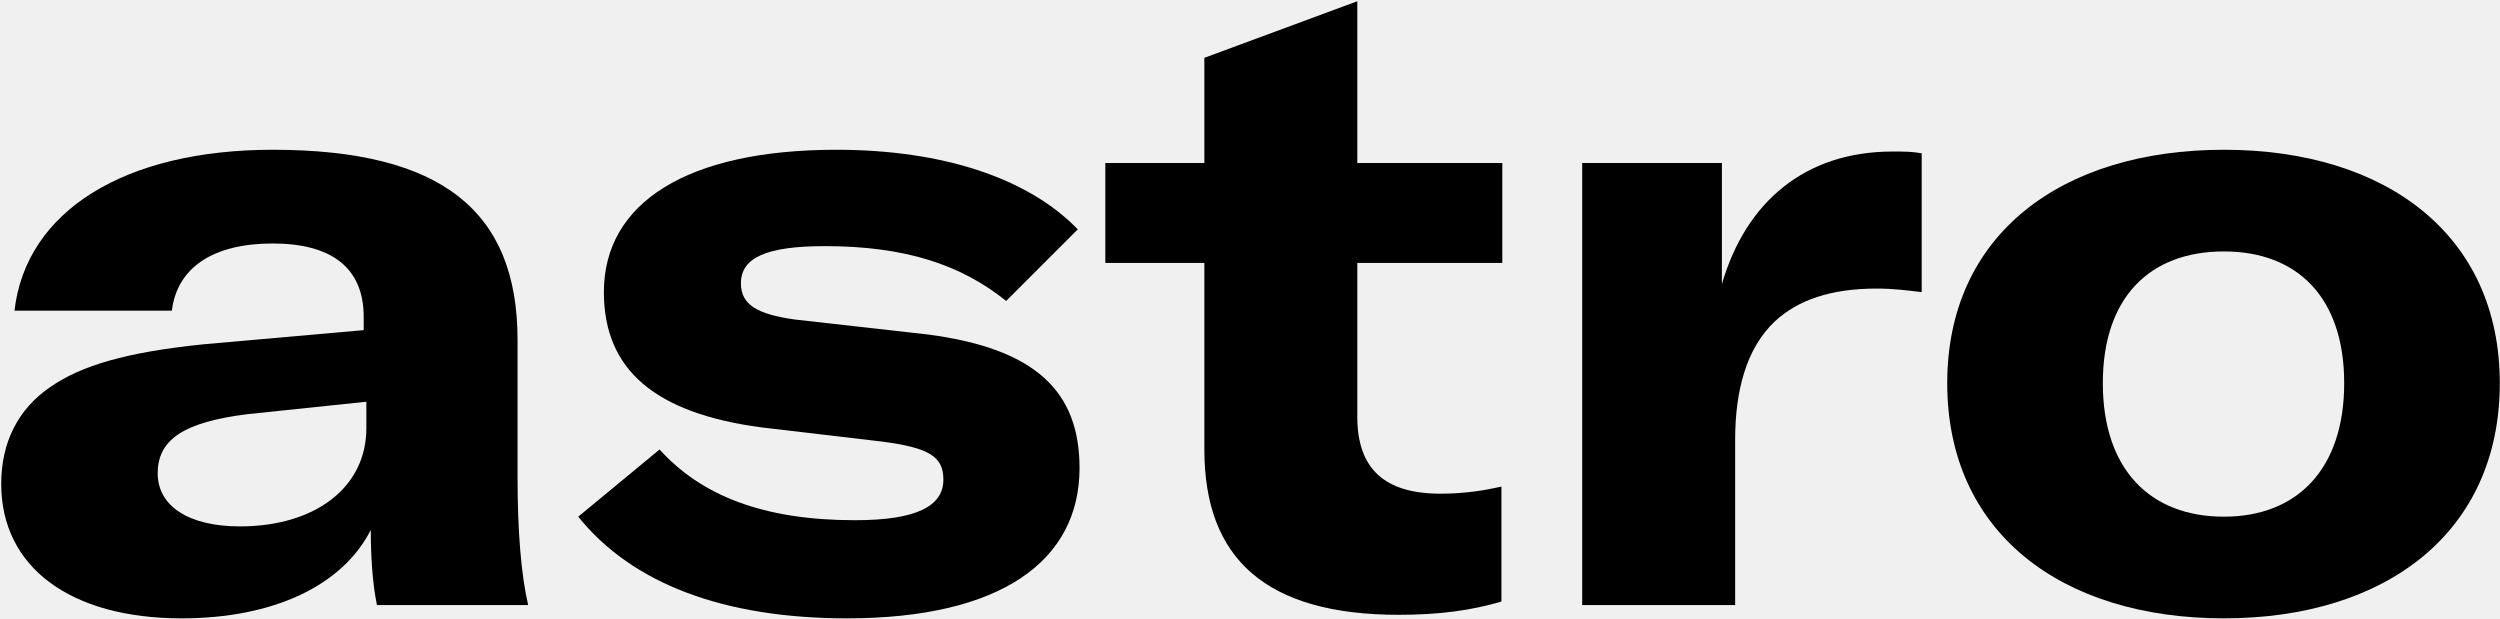
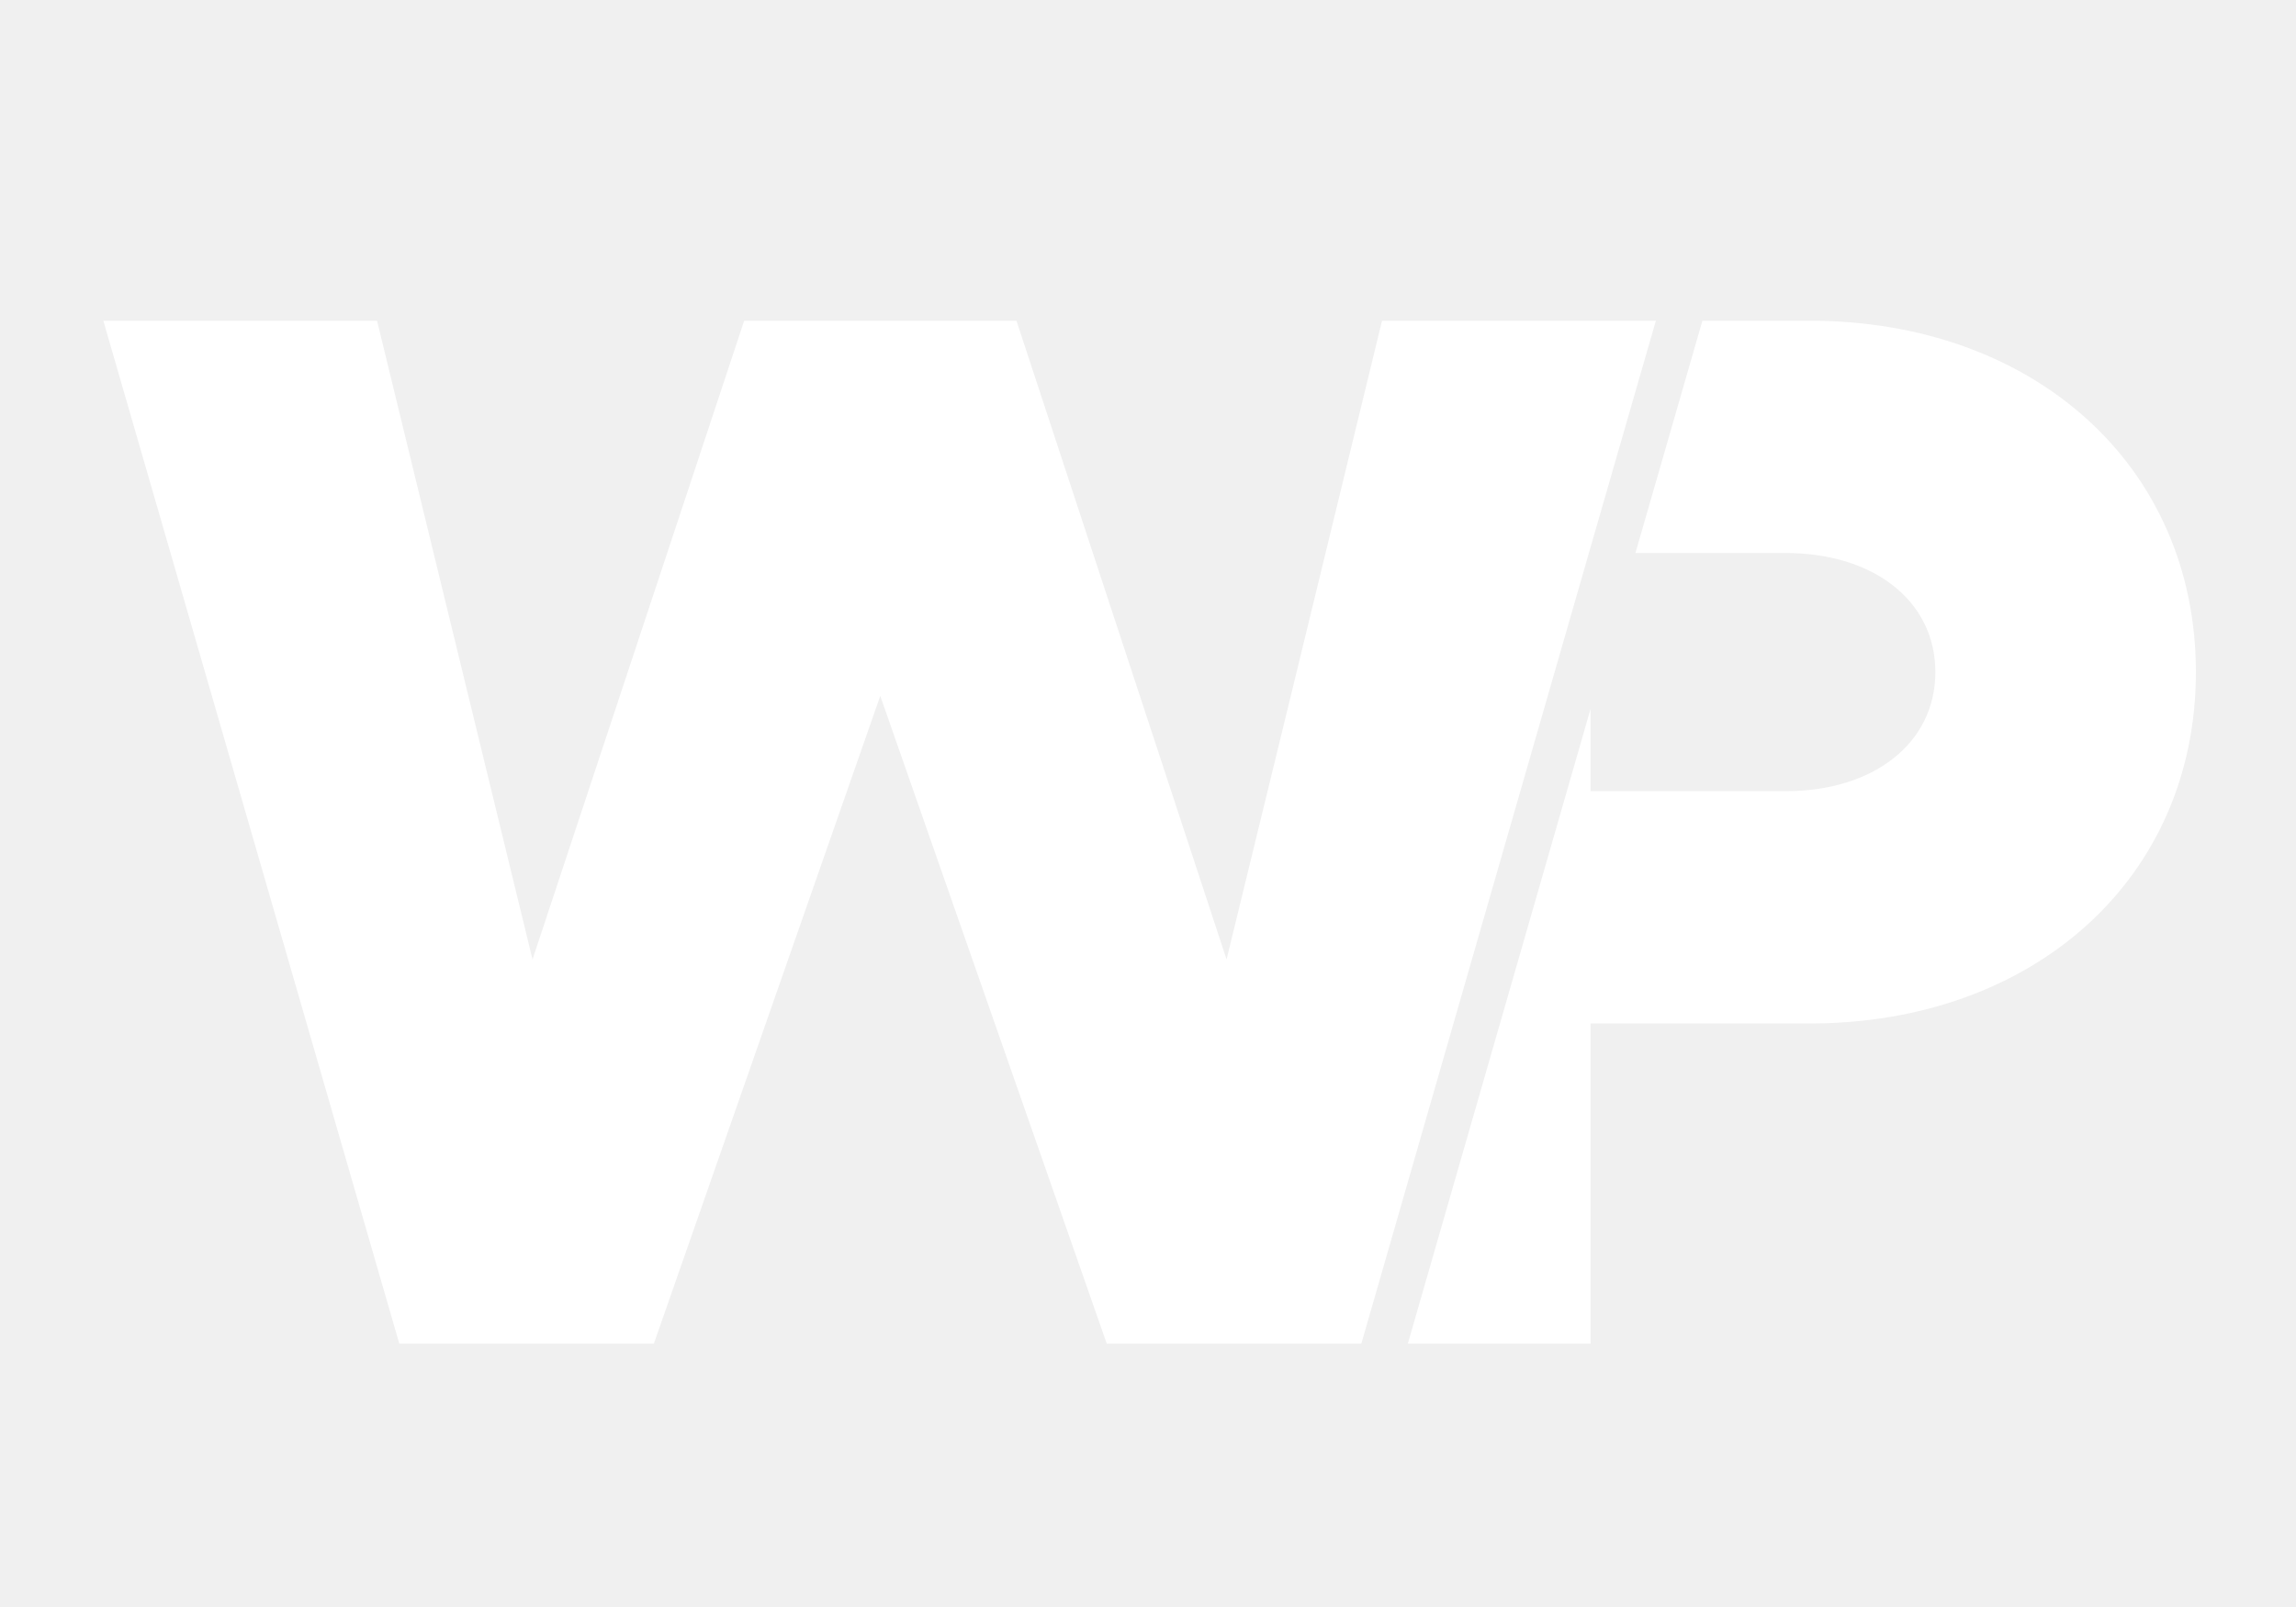
- <svg viewBox="0 0 1847 457" fill="none">
-   <path d="M134.148 456.833C202.08 456.833 253.03 432.665 273.93 391.516C273.93 411.111 275.23 431.36 278.5 447.036H390.19C384.97 424.173 382.36 392.82 382.36 351.671V251.081C382.36 155.717 326.18 110.648 201.43 110.648C92.344 110.648 19.188 155.717 10.697 229.527H126.963C130.882 197.521 157.66 179.885 201.43 179.885C244.53 179.885 268.7 197.521 268.7 234.1V243.896L150.48 254.347C92.997 260.227 60.338 270.023 37.477 285.7C13.31 302.028 0.899 326.851 0.899 357.549C0.899 418.948 51.847 456.833 134.148 456.833ZM177.26 388.902C139.37 388.902 116.512 373.88 116.512 349.712C116.512 324.892 135.45 311.827 183.14 305.949L270.66 296.805V316.4C270.66 360.163 232.78 388.902 177.26 388.902Z" fill="currentColor" />
-   <path d="M625.77 456.833C739.43 456.833 797.56 414.377 797.56 345.793C797.56 288.966 764.9 257.613 685.87 247.162L587.23 236.059C559.15 232.138 547.39 224.953 547.39 209.277C547.39 190.336 566.33 181.844 609.44 181.844C668.88 181.844 710.03 195.561 743.35 222.342L796.25 169.434C759.67 131.55 696.32 110.648 617.94 110.648C507.55 110.648 446.15 149.838 446.15 215.809C446.15 273.289 484.03 305.295 562.41 315.745L651.25 326.196C686.52 330.769 696.97 337.302 696.97 354.283C696.97 373.88 677.37 384.331 631.65 384.331C563.72 384.331 518 366.041 487.3 332.076L427.21 381.717C467.05 431.36 534.98 456.833 625.77 456.833Z" fill="currentColor" />
-   <path d="M889.78 194.255V332.076C889.78 413.07 935.5 454.221 1033.48 454.221C1063.53 454.221 1087.04 450.955 1109.25 444.423V359.508C1097.49 362.122 1083.12 364.734 1064.18 364.734C1023.03 364.734 1002.78 346.446 1002.78 307.908V194.255H1109.9V120.445H1002.78V0.914L889.78 42.717V120.445H816.62V194.255H889.78Z" fill="currentColor" />
-   <path d="M1272.13 120.445H1168.93V447.036H1281.93V324.892C1281.93 289.618 1289.77 257.613 1311.33 237.364C1328.31 221.687 1352.48 213.198 1386.44 213.198C1398.85 213.198 1408.65 214.502 1419.75 215.809V113.26C1412.57 111.954 1407.34 111.954 1398.2 111.954C1333.53 111.954 1289.77 149.185 1272.13 209.932V120.445Z" fill="currentColor" />
-   <path d="M1643.05 456.833C1762.59 456.833 1846.85 393.475 1846.85 283.088C1846.85 173.353 1762.59 110.648 1643.05 110.648C1522.87 110.648 1438.61 173.353 1438.61 283.088C1438.61 393.475 1522.87 456.833 1643.05 456.833ZM1643.05 381.717C1588.19 381.717 1553.57 346.446 1553.57 283.088C1553.57 219.728 1588.19 185.763 1643.05 185.763C1697.27 185.763 1731.89 219.728 1731.89 283.088C1731.89 346.446 1697.27 381.717 1643.05 381.717Z" fill="currentColor" />
+ <svg xmlns="http://www.w3.org/2000/svg" width="100" height="70" version="1" viewBox="0 0 75 52.5">
+   <defs>
+     <clipPath id="1c0b35052e">
+       <path d="M3.375 10.469h68.348v33.43H3.375zm0 0" />
+     </clipPath>
+   </defs>
+   <g clipPath="url(#1c0b35052e)">
+     <path fill="#fff" d="M54.09 10.477l-2.188 7.59-1.465 5.09-5.968 20.738h-8.317l-7.398-21.16-7.395 21.16h-8.316L3.375 10.477h8.941l5.079 20.867 6.914-20.867h8.894l6.863 20.867 2.106-8.64 2.973-12.227zm5.02 0h-3.5l-2.188 7.59h4.914c2.855 0 4.883 1.554 4.883 3.89 0 2.332-2.028 3.89-4.883 3.89h-6.379v-2.69l-5.969 20.738h5.969V33.437h7.152c7.305 0 12.621-4.718 12.621-11.48 0-6.762-5.316-11.48-12.62-11.48zm0 0" />
+   </g>
</svg>
